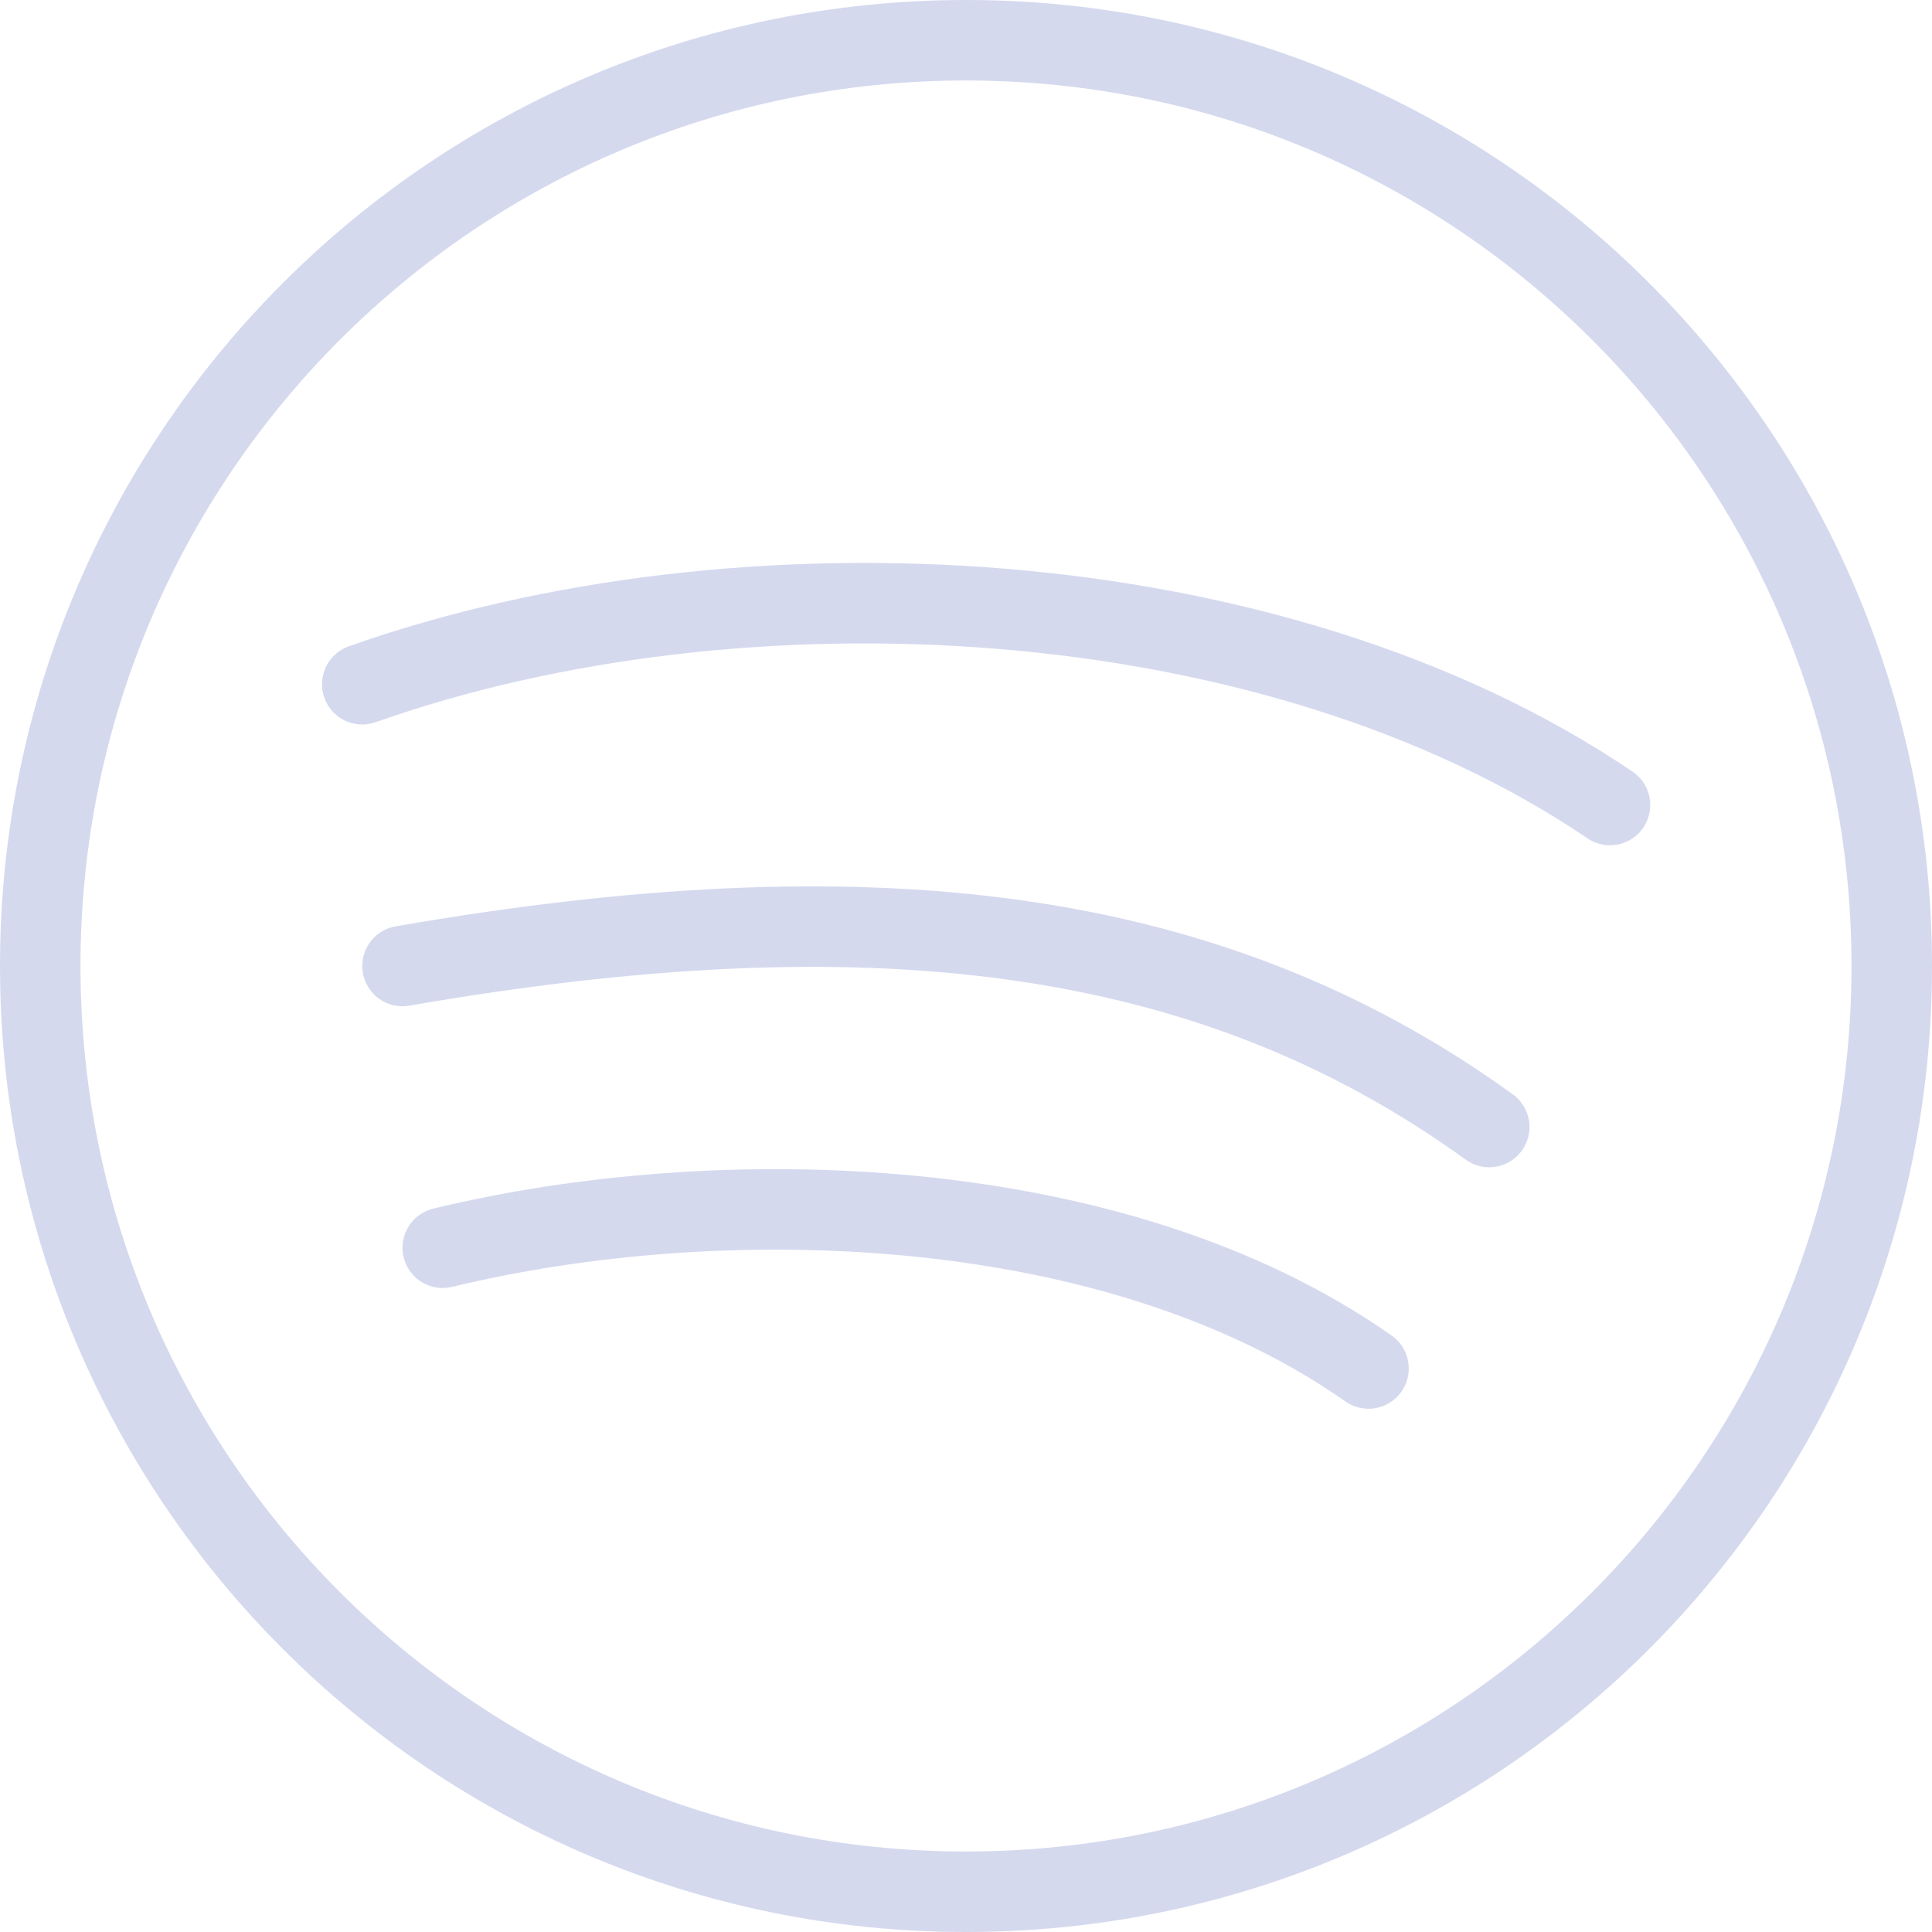
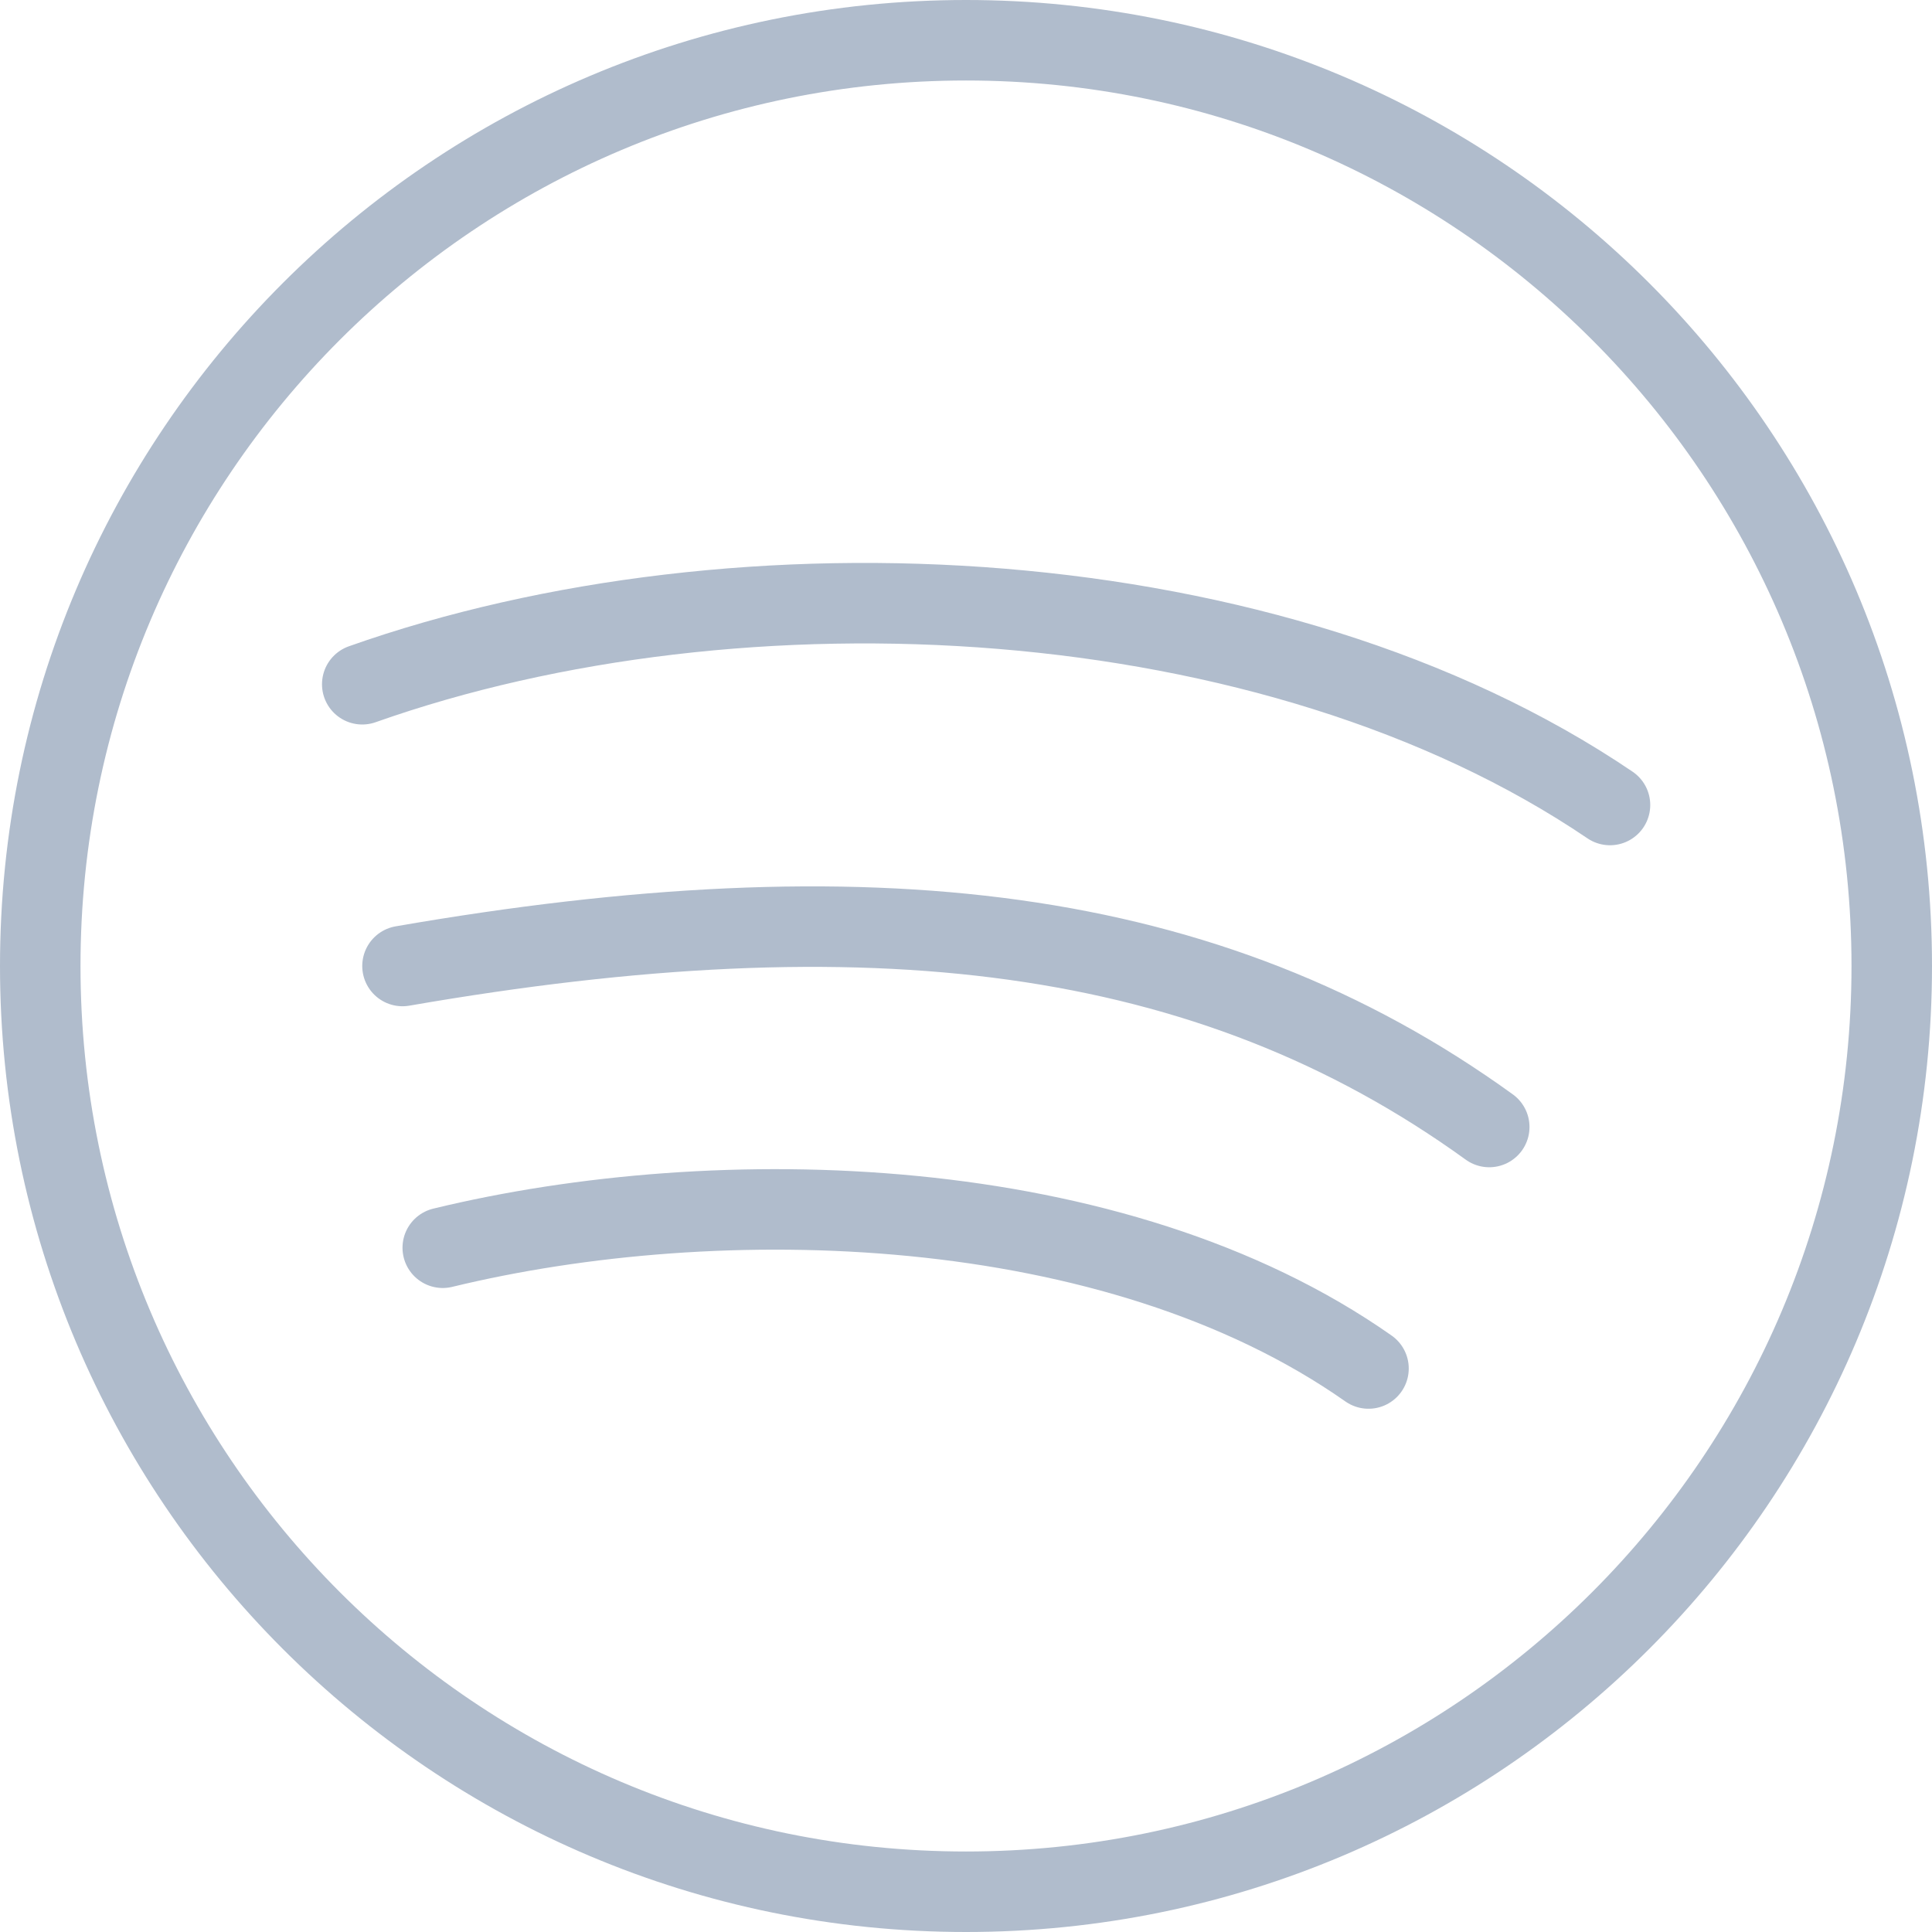
<svg xmlns="http://www.w3.org/2000/svg" viewBox="0 0 24 24">
-   <g fill="none" stroke="#d5d9ee" stroke-linecap="round" stroke-linejoin="round" data-name="&lt;Group&gt;">
+   <g fill="none" stroke="#b0bccc" stroke-linecap="round" stroke-linejoin="round" data-name="&lt;Group&gt;">
    <circle cx="12" cy="12" r="11.5" data-name="&lt;Path&gt;" />
    <path d="M5.5 15.5c3.42-.83 8.34-.72 11.5 1.5M5 12c5.77-1 10-.53 13.5 2m-14-5.5C9.19 6.84 15.81 7.16 20 10" data-name="&lt;Path&gt;" />
  </g>
</svg>
